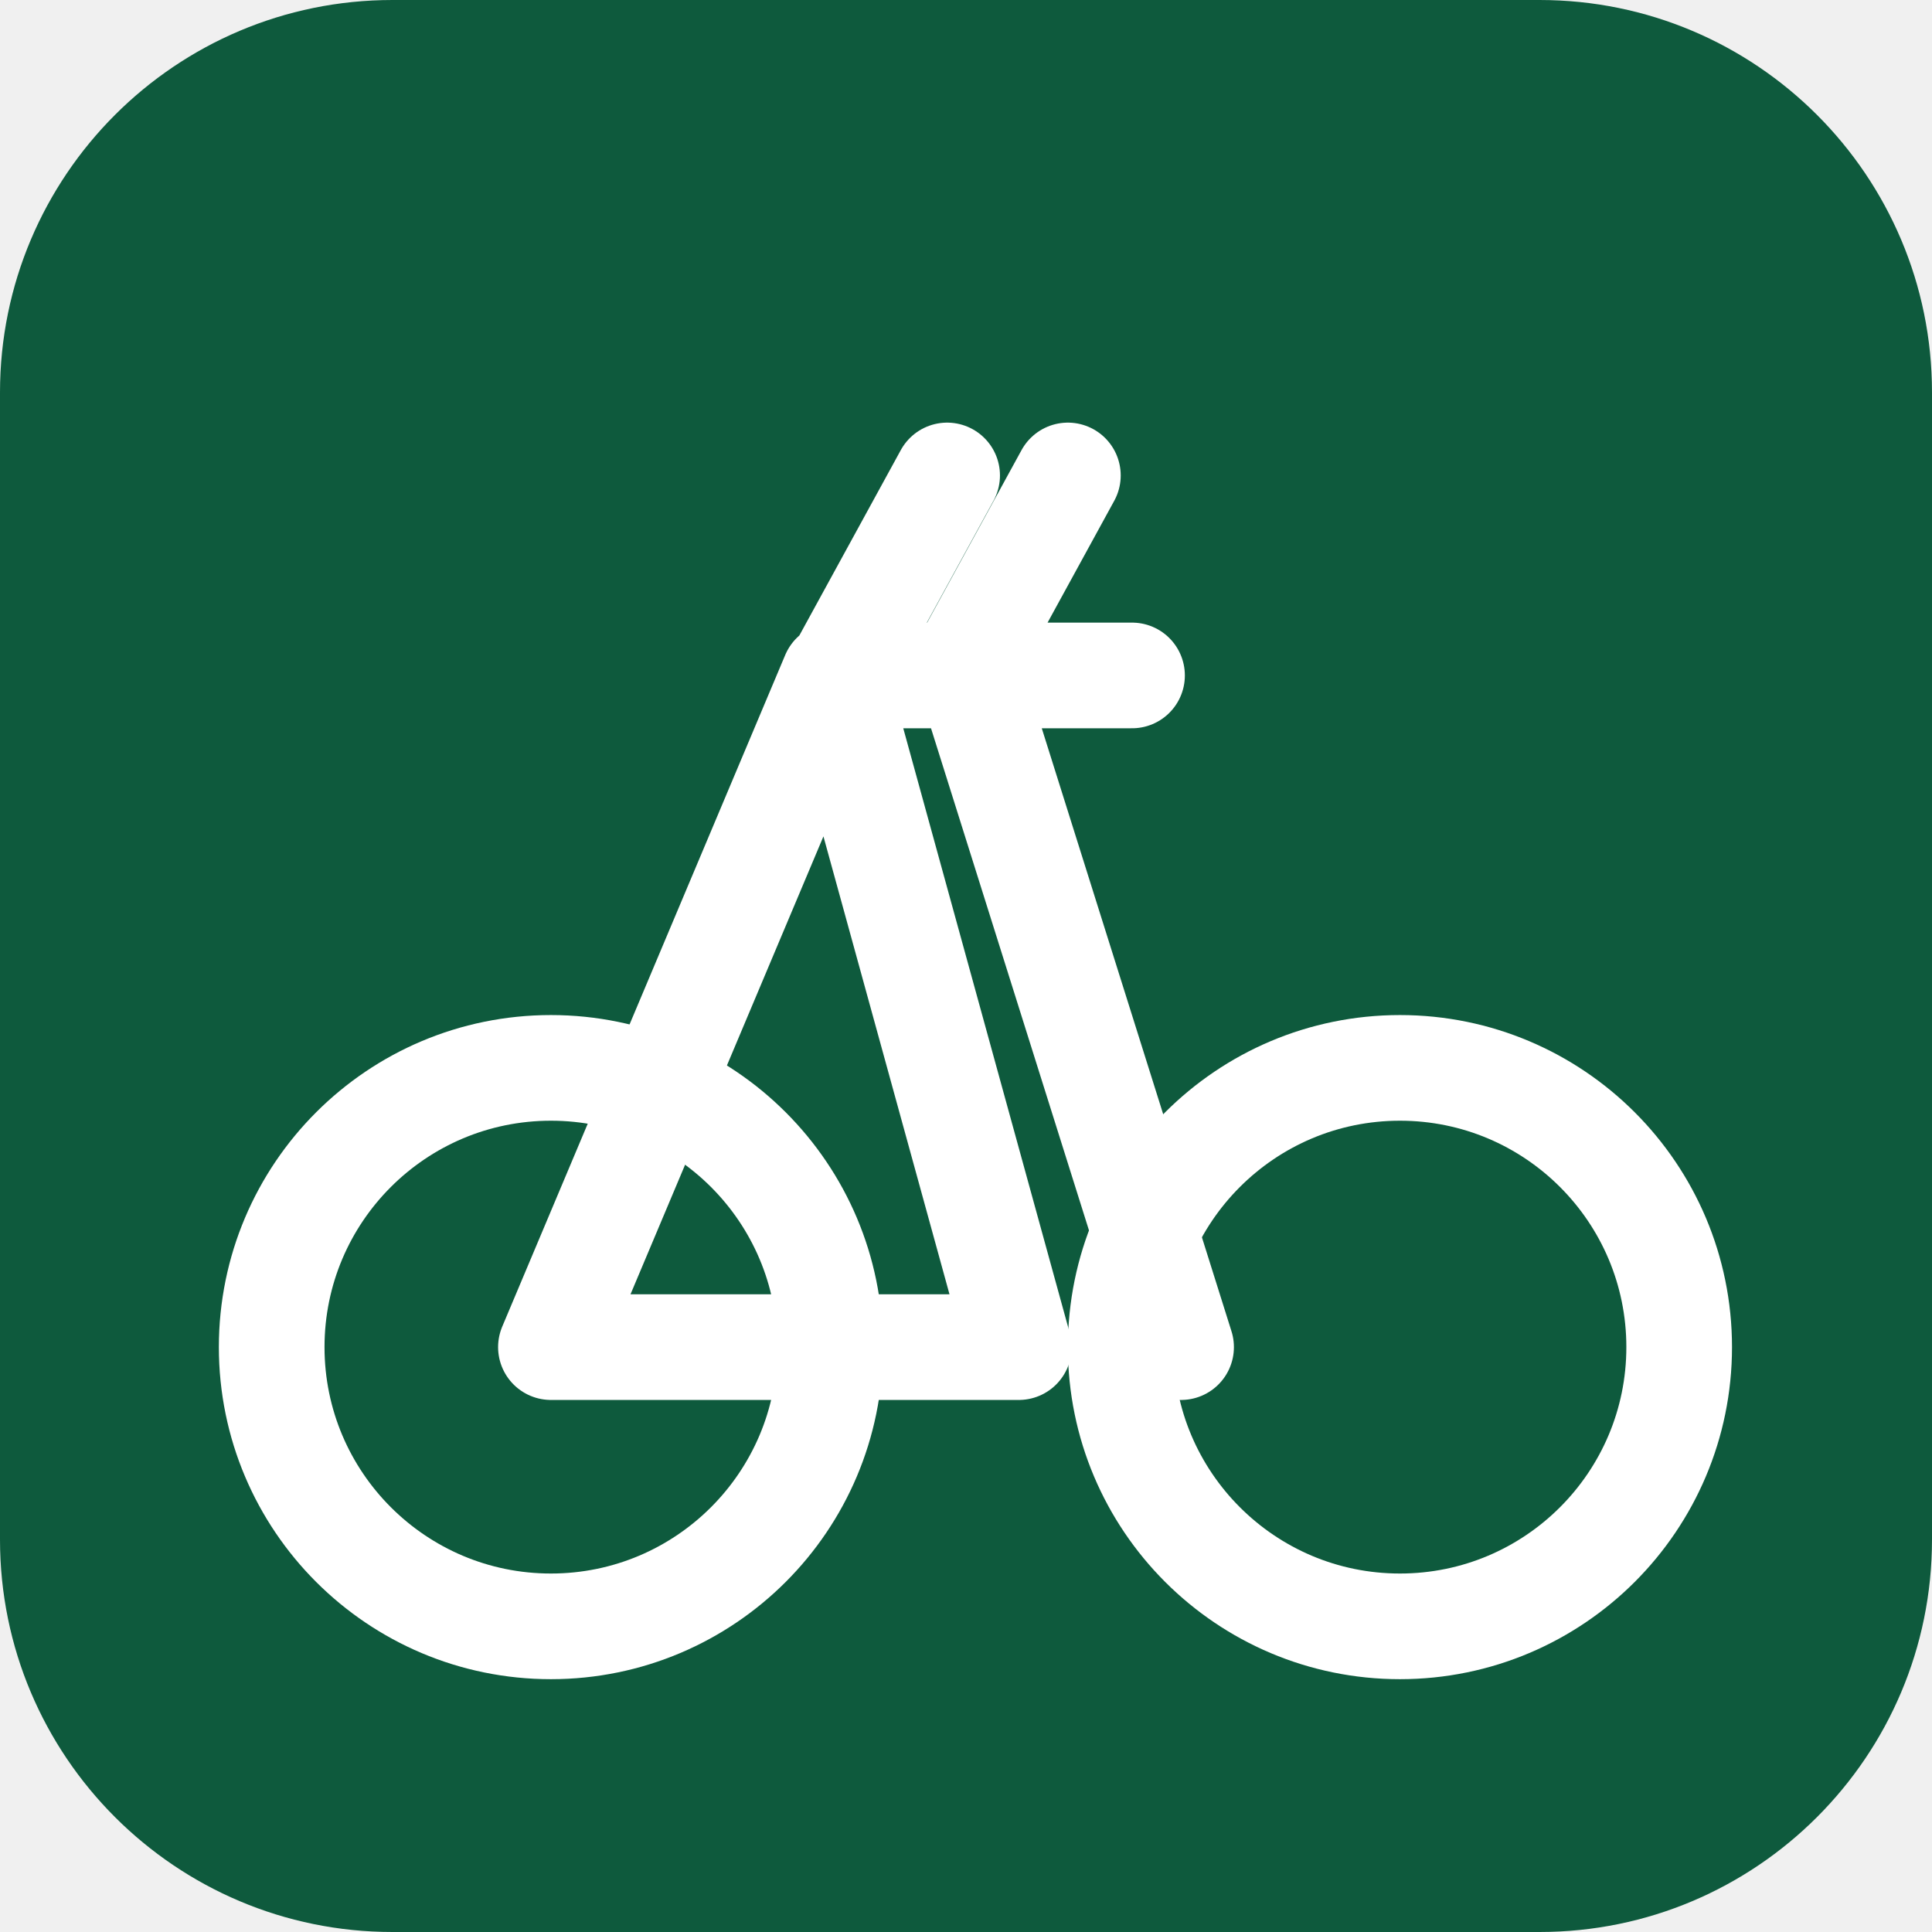
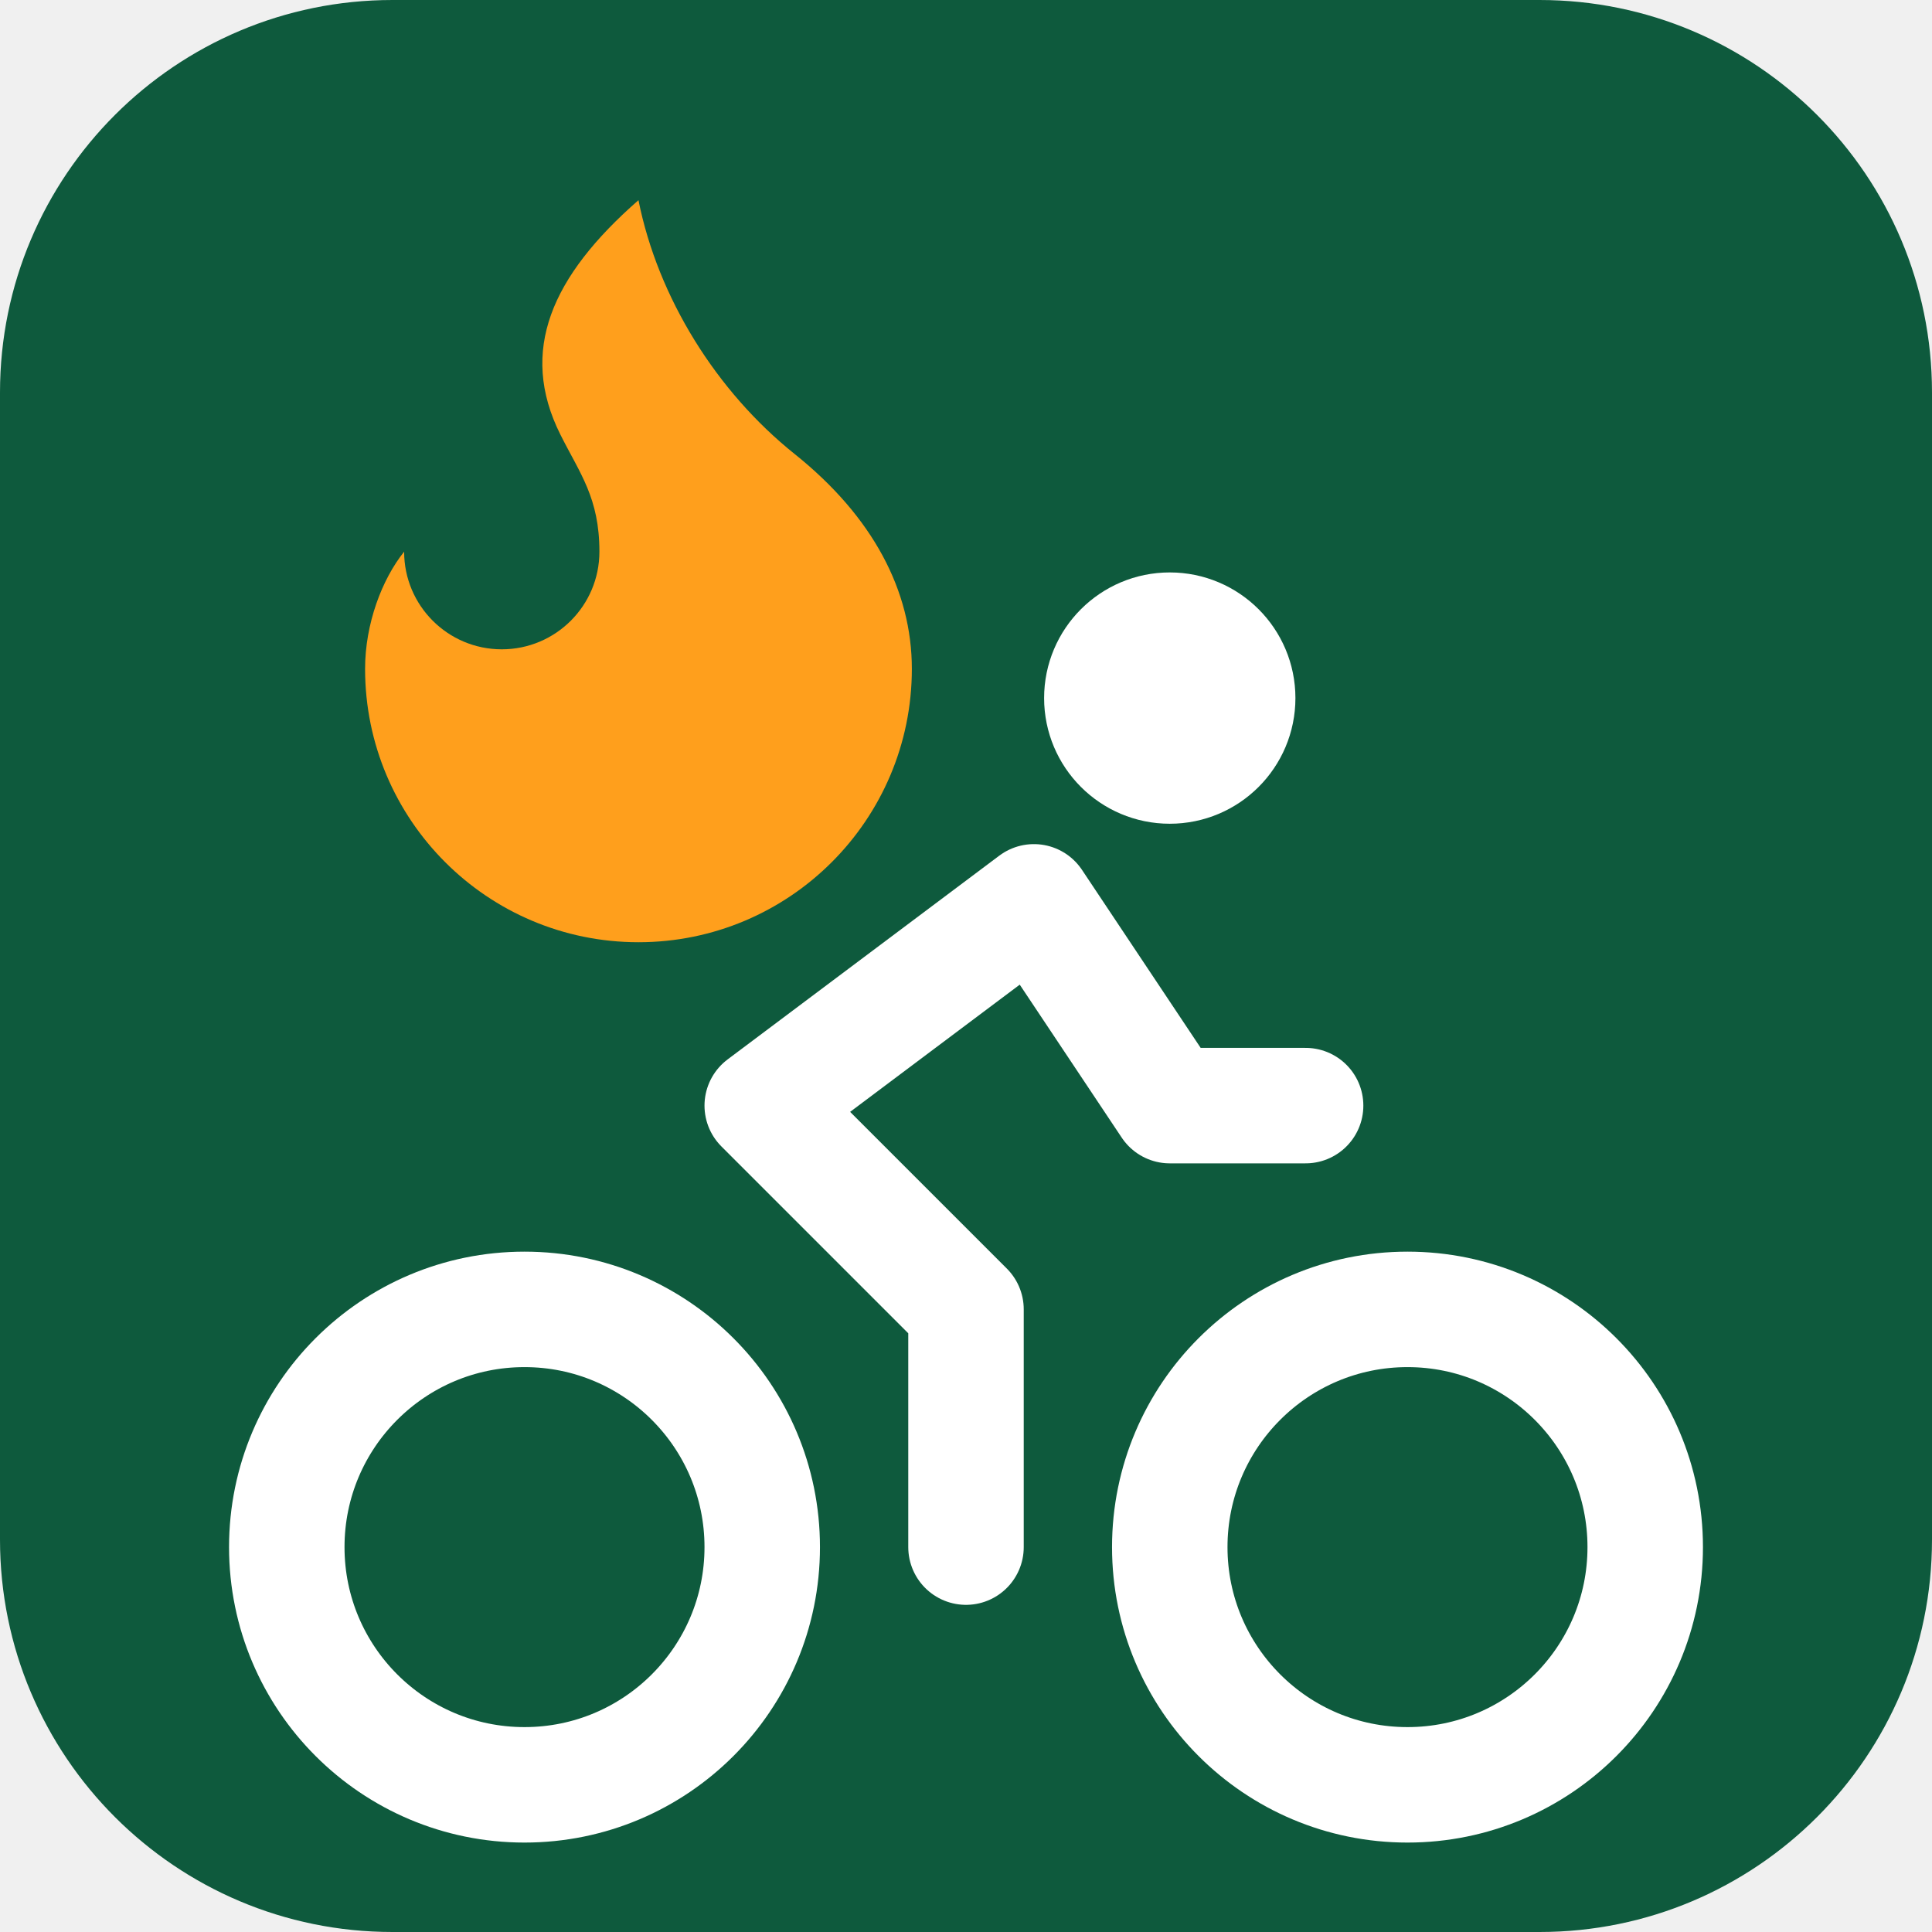
- <svg xmlns="http://www.w3.org/2000/svg" viewBox="0 0 512 512">
+ <svg xmlns="http://www.w3.org/2000/svg" viewBox="0 0 512 512" role="img" aria-labelledby="title">
  <rect width="512" height="512" rx="104" fill="#0e5a3d" />
-   <g fill="none" stroke="#fff" stroke-linecap="round" stroke-linejoin="round" stroke-width="28">
-     <circle cx="146" cy="357" r="74" />
-     <circle cx="371" cy="357" r="74" />
-     <path d="M146 357l75-178 49 178m-124 0h124m-49-178h79m-43 0 56 178m-59-178 29-53m-61 53 29-53" />
+   <path d="M8.5 14.5A2.5 2.5 0 0 0 11 12c0-1.38-.5-2-1-3-1.072-2.143-.224-4.054 2-6 .5 2.5 2 4.9 4 6.5 2 1.6 3 3.5 3 5.5a7 7 0 1 1-14 0c0-1.153.433-2.294 1-3a2.5 2.5 0 0 0 2.5 2.5z" transform="translate(45 22) scale(10.35)" fill="#ff9f1c" />
+   <g transform="translate(40 95) scale(18)" fill="none" stroke="#fff" stroke-linecap="round" stroke-linejoin="round" stroke-width="1.7">
+     <circle cx="18.5" cy="17.5" r="3.5" />
+     <circle cx="5.5" cy="17.5" r="3.5" />
+     <circle cx="15" cy="5" r="1" fill="#fff" />
+     <path d="M12 17.5V14l-3-3 4-3 2 3h2" />
  </g>
</svg>
